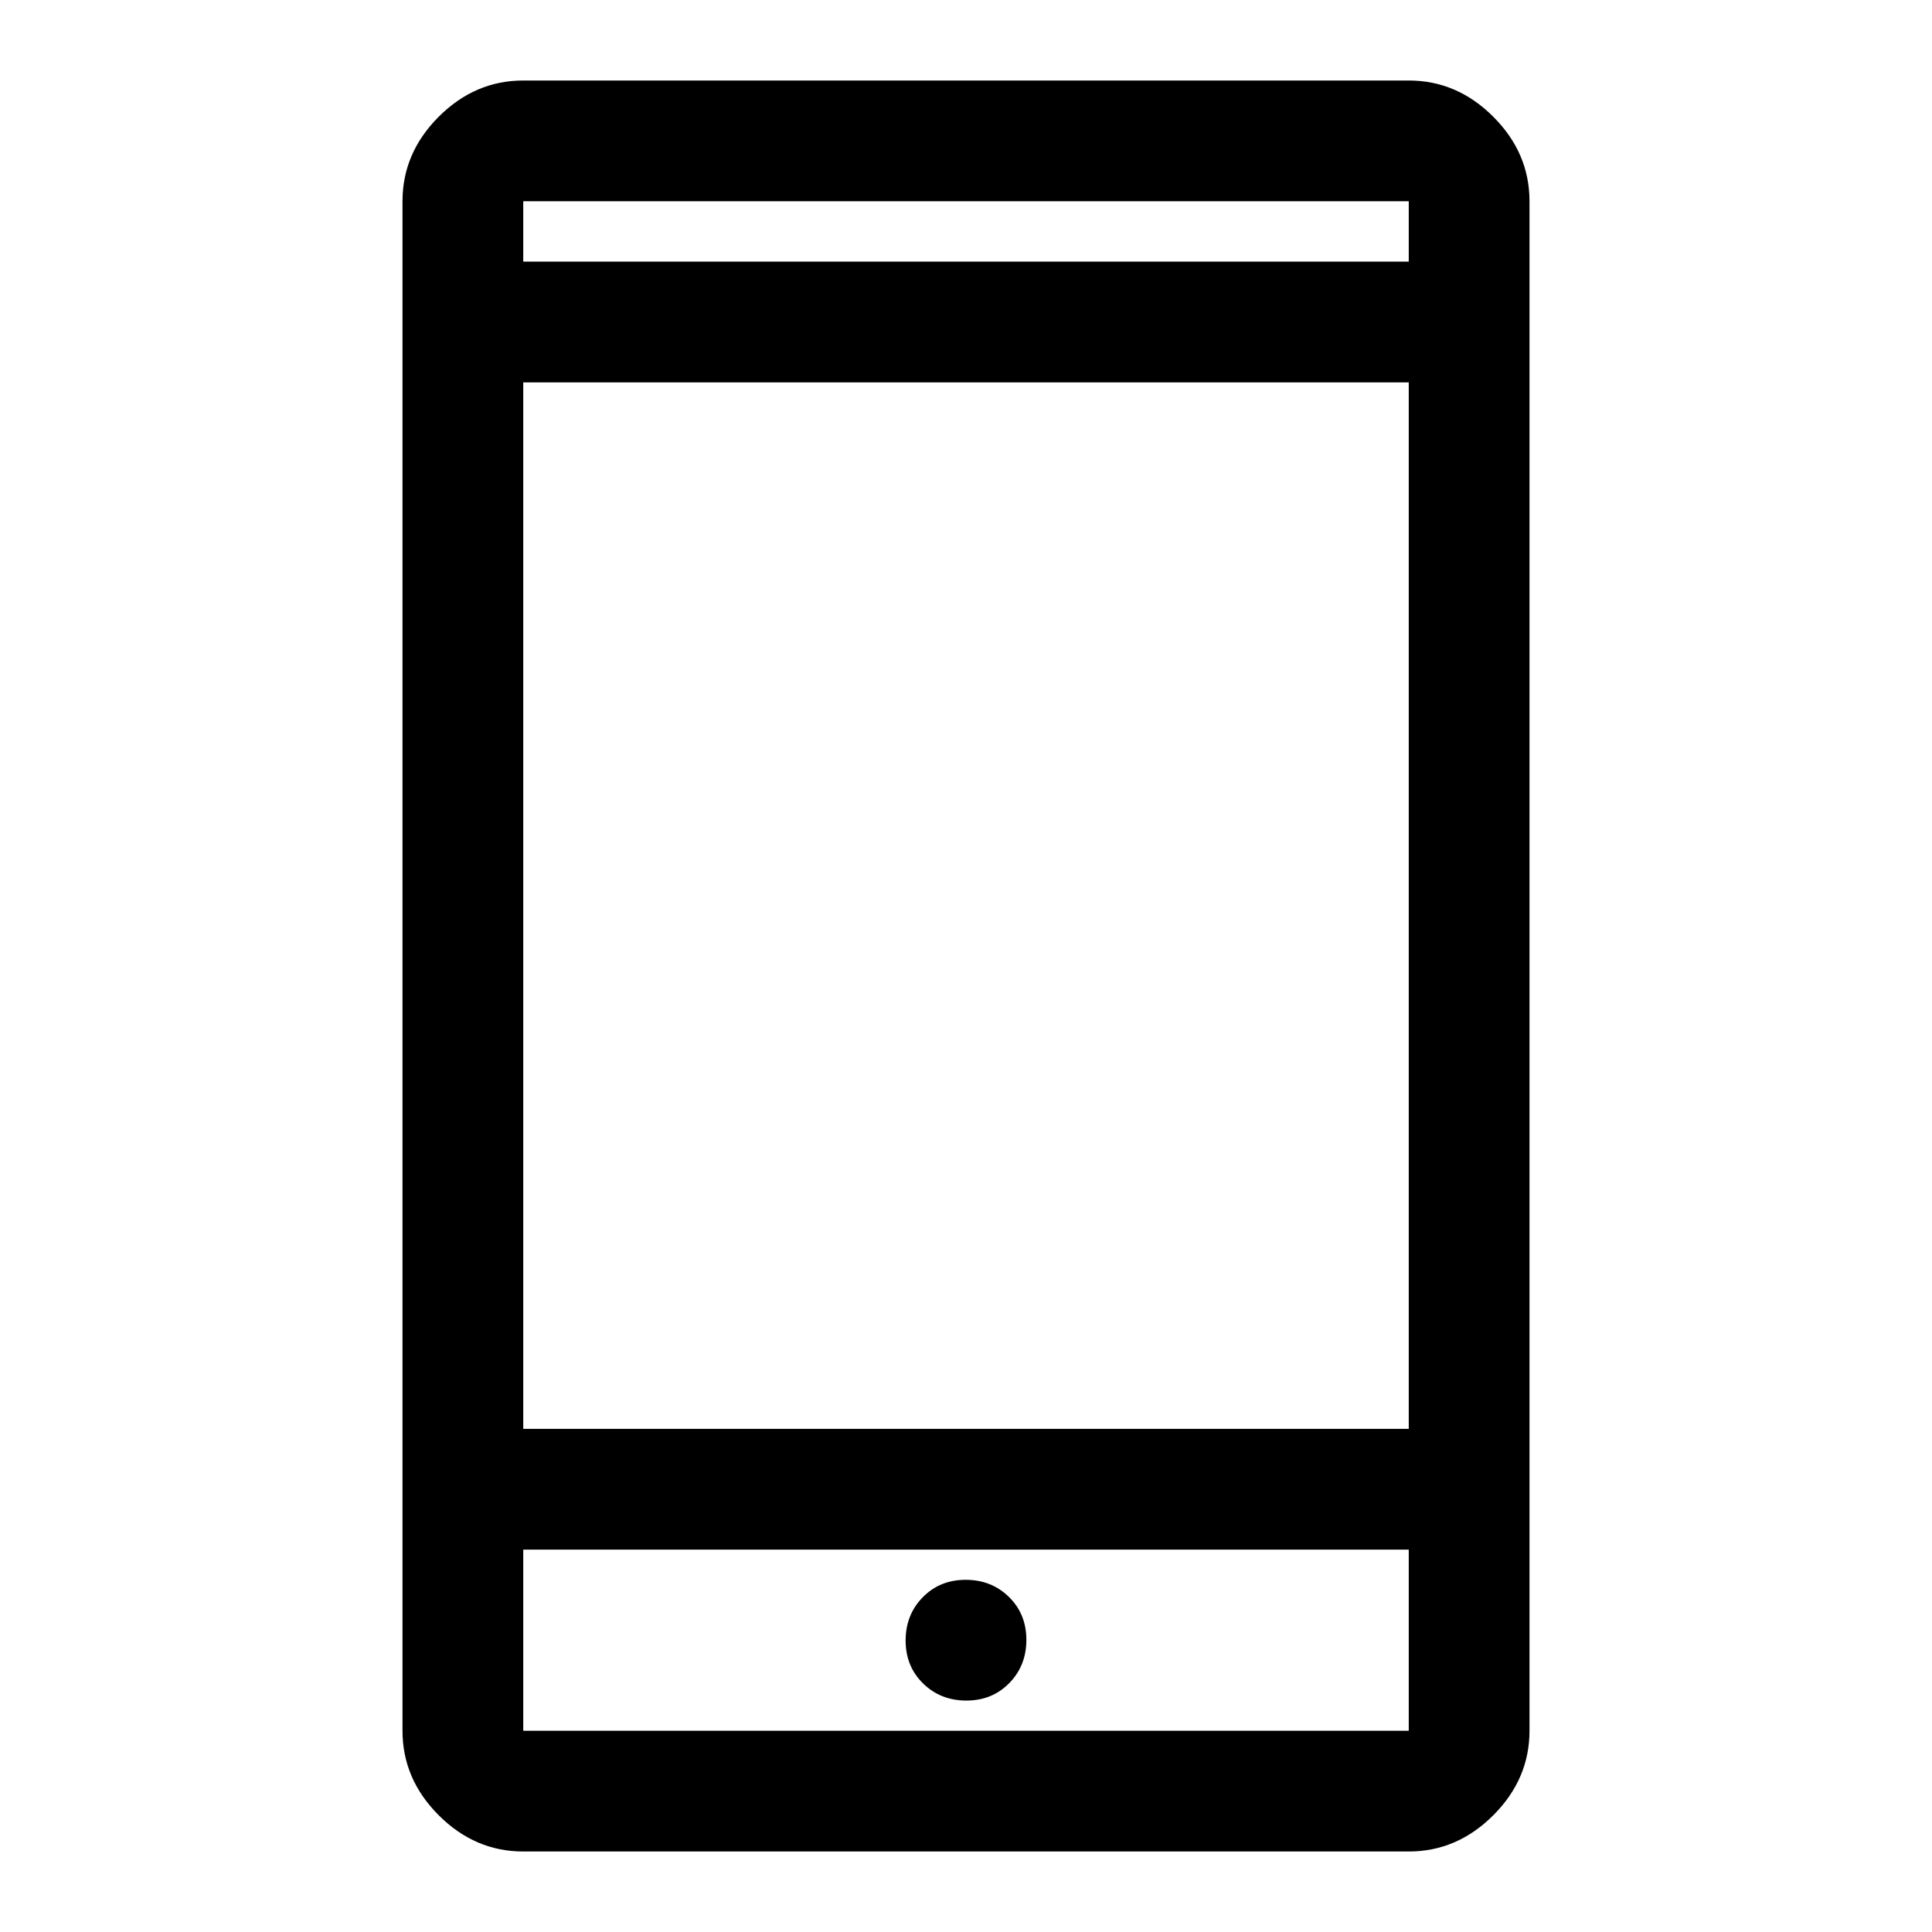
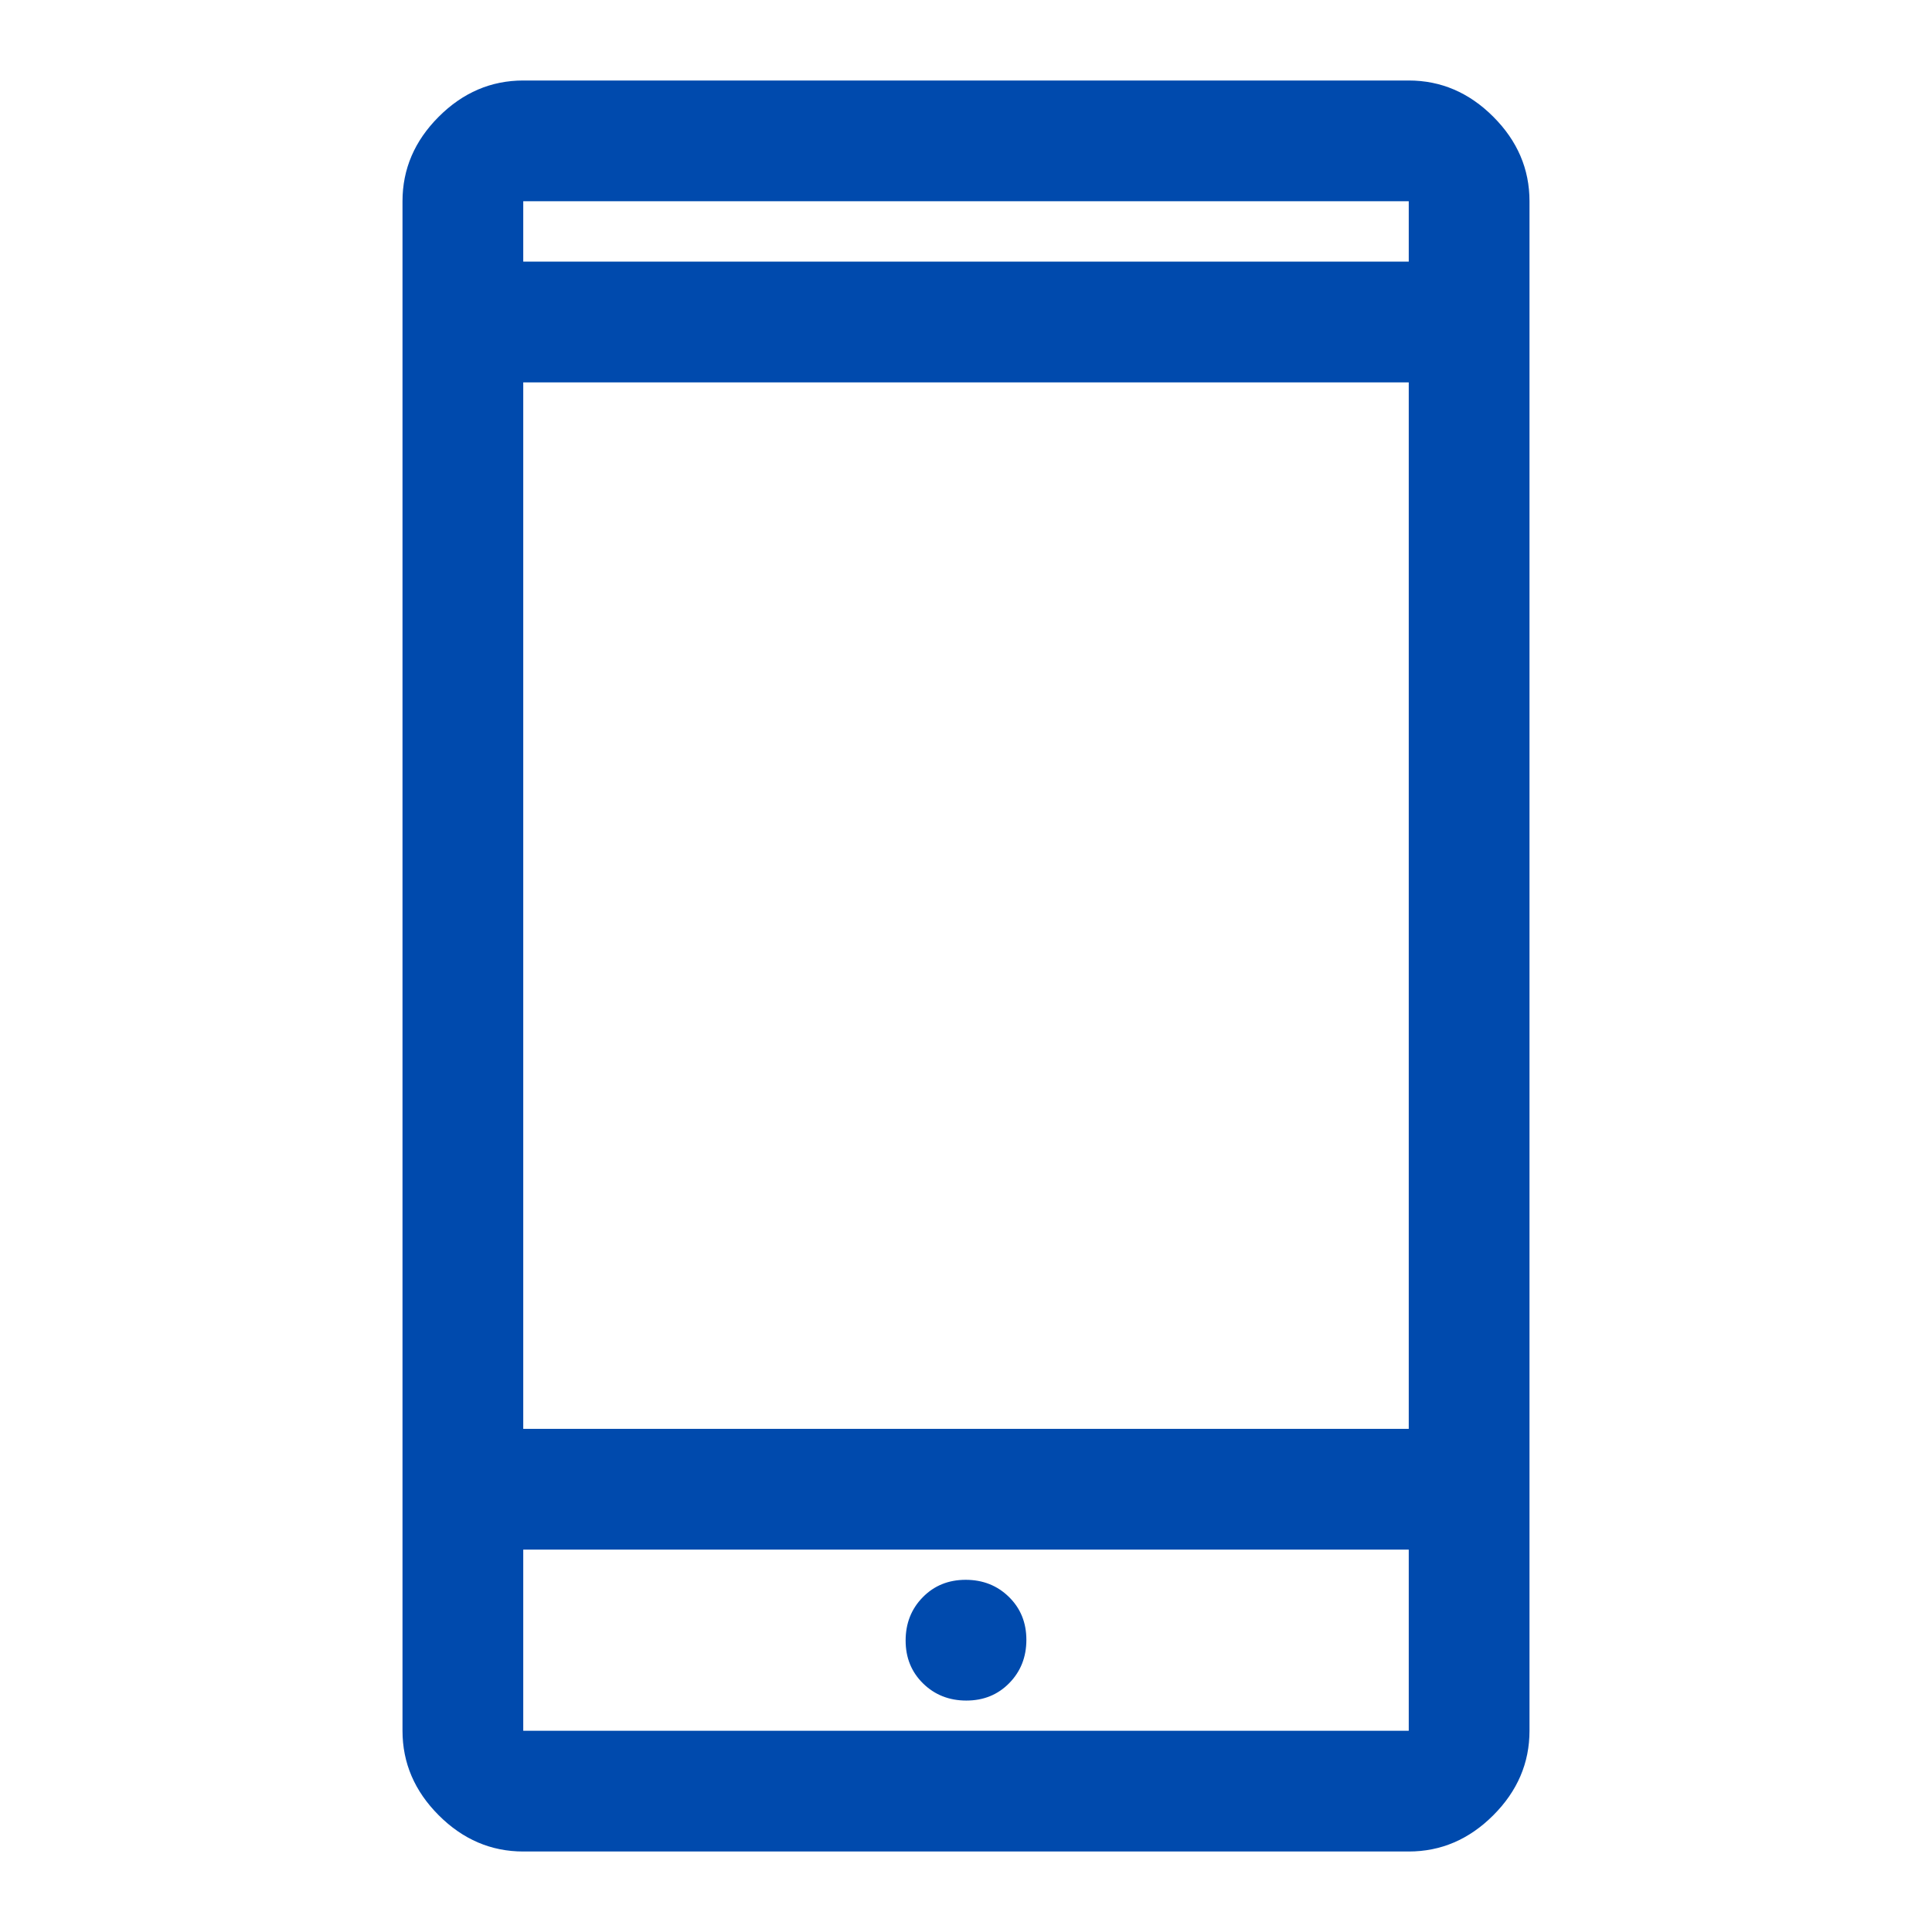
<svg xmlns="http://www.w3.org/2000/svg" height="48" viewBox="0 96 960 960" width="48">
-   <path d="M260 1016q-24 0-42-18t-18-42V196q0-24 18-42t42-18h440q24 0 42 18t18 42v760q0 24-18 42t-42 18H260Zm0-150v90h440v-90H260Zm220.175 75q12.825 0 21.325-8.675 8.5-8.676 8.5-21.5 0-12.825-8.675-21.325-8.676-8.5-21.5-8.5-12.825 0-21.325 8.675-8.5 8.676-8.5 21.5 0 12.825 8.675 21.325 8.676 8.5 21.5 8.5ZM260 806h440V286H260v520Zm0-580h440v-30H260v30Zm0 640v90-90Zm0-640v-30 30Z" />
+   <path fill="#004AAD" d="M260 1016q-24 0-42-18t-18-42V196q0-24 18-42t42-18h440q24 0 42 18t18 42v760q0 24-18 42t-42 18H260Zm0-150v90h440v-90H260Zm220.175 75q12.825 0 21.325-8.675 8.5-8.676 8.5-21.5 0-12.825-8.675-21.325-8.676-8.5-21.5-8.5-12.825 0-21.325 8.675-8.5 8.676-8.5 21.5 0 12.825 8.675 21.325 8.676 8.5 21.5 8.5ZM260 806h440V286H260v520Zm0-580h440v-30H260v30Zm0 640v90-90Zm0-640v-30 30Z" />
</svg>
